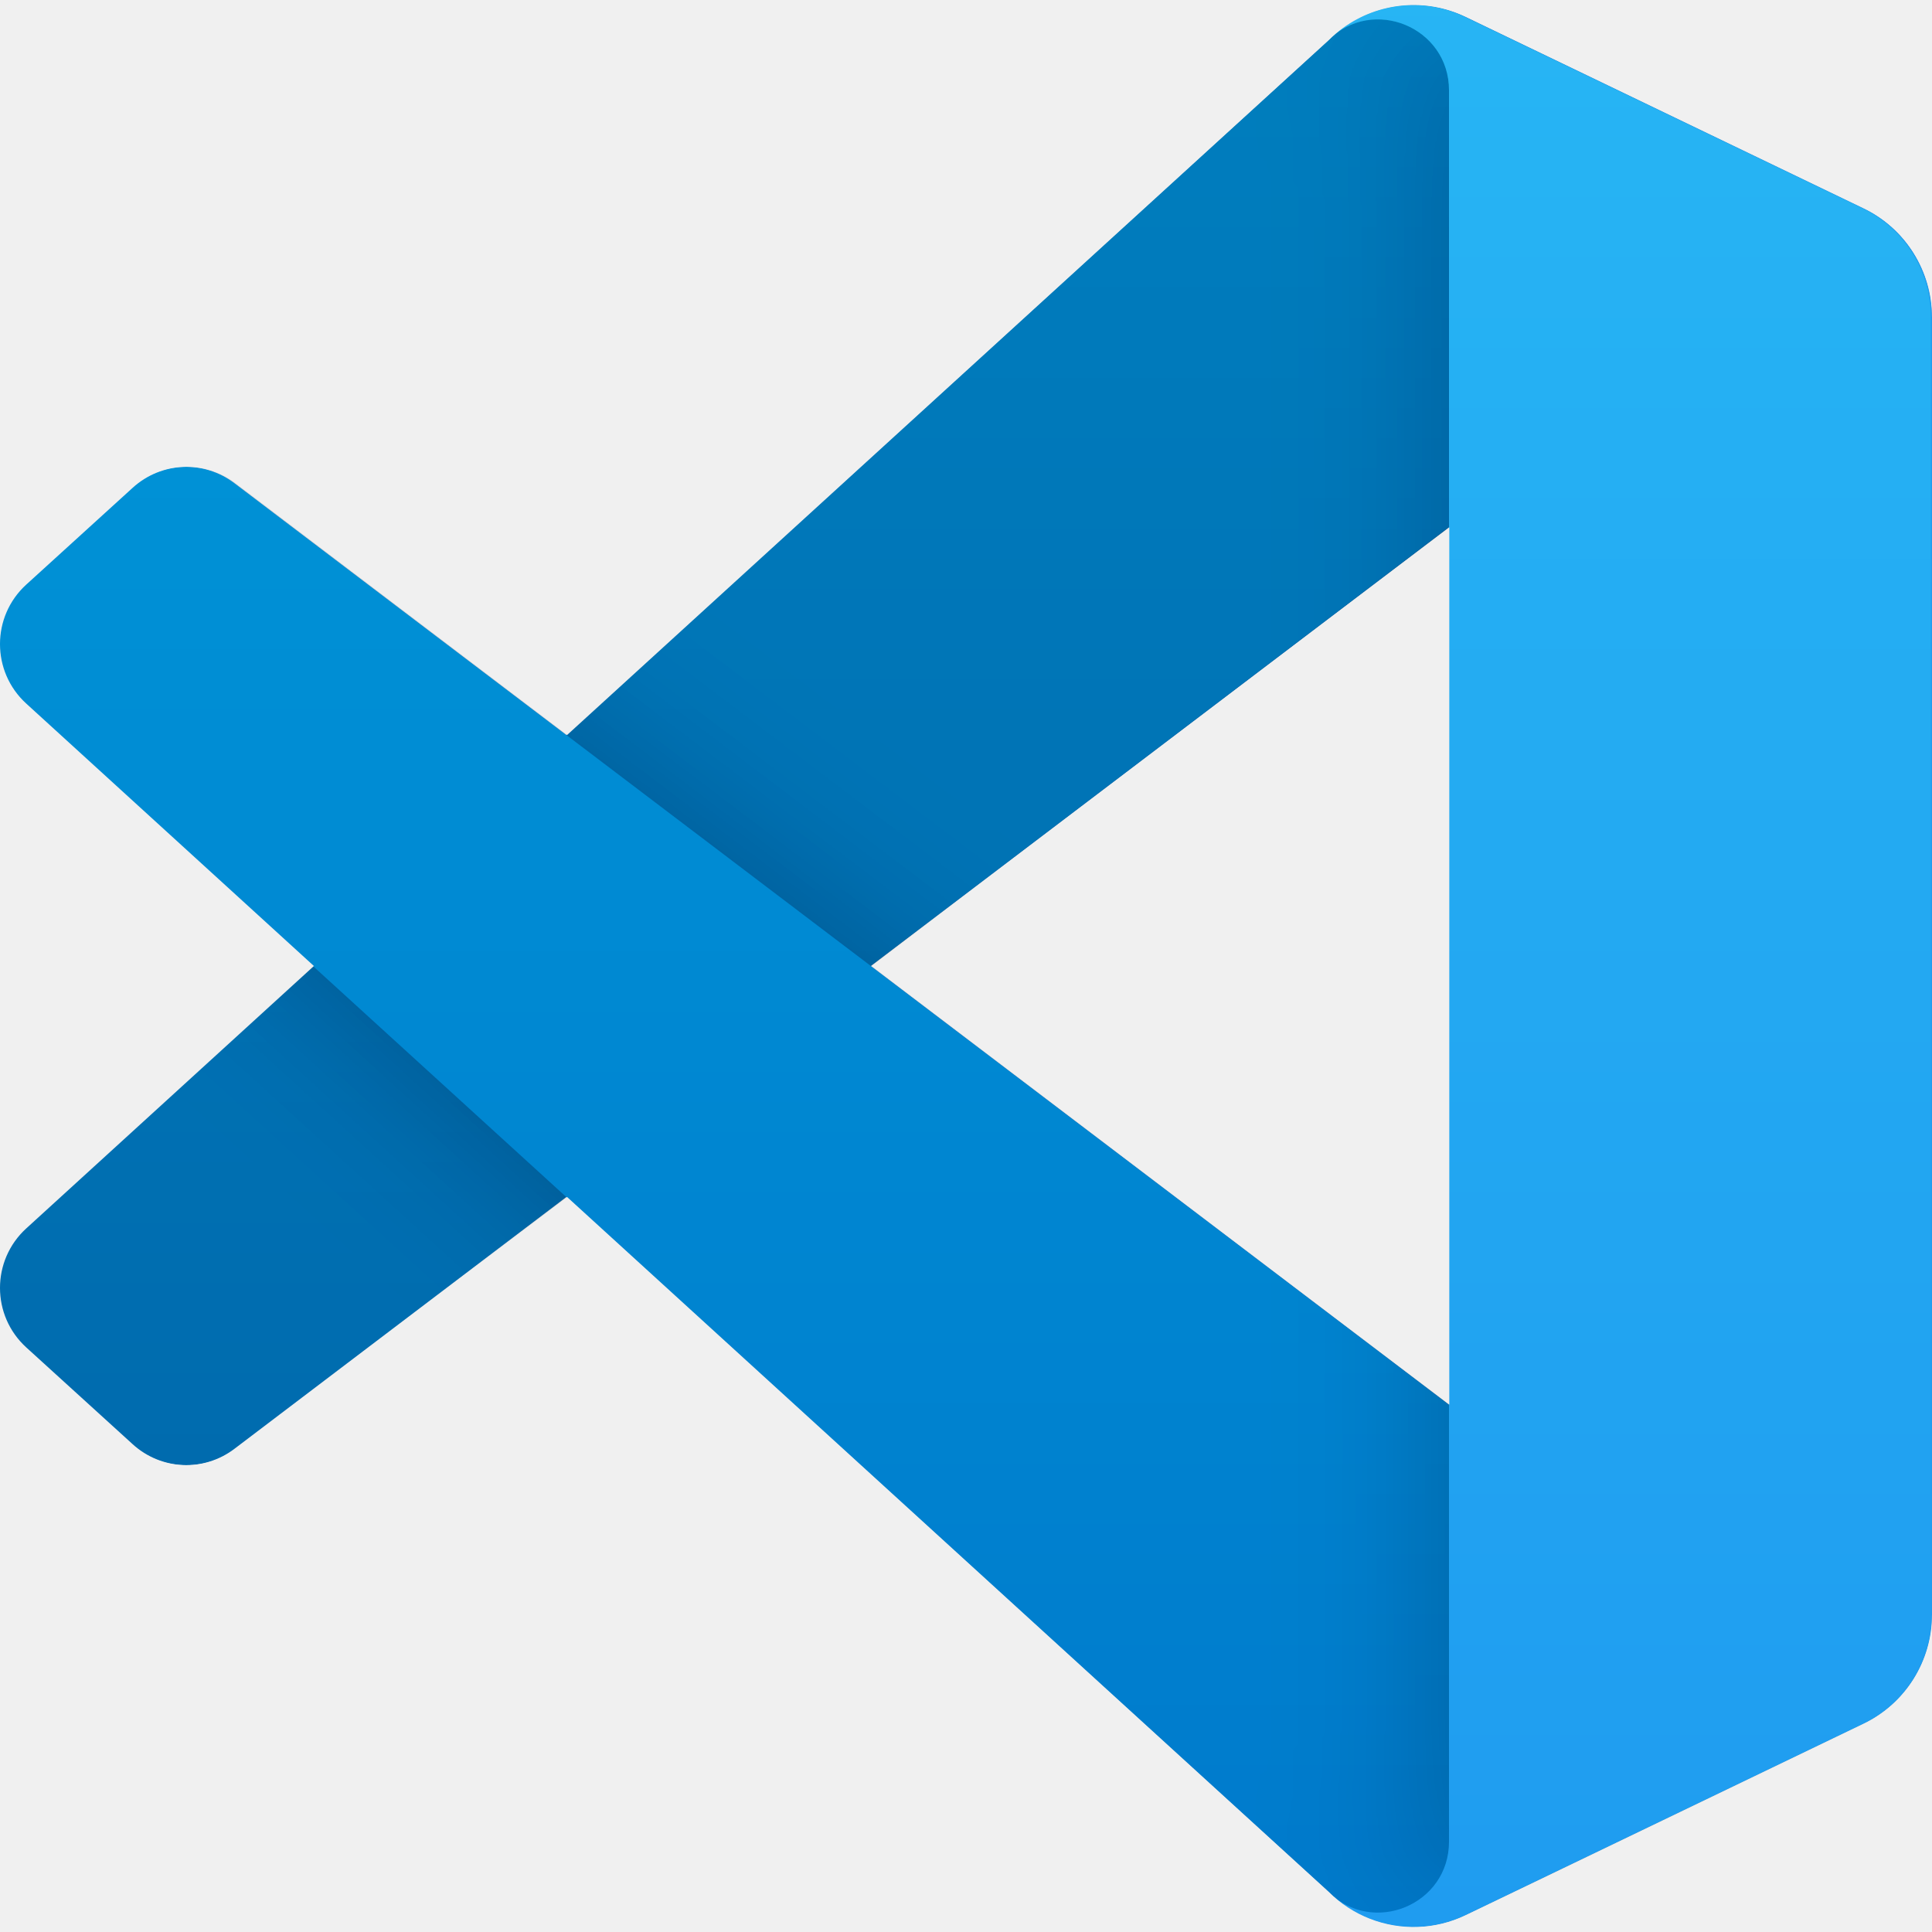
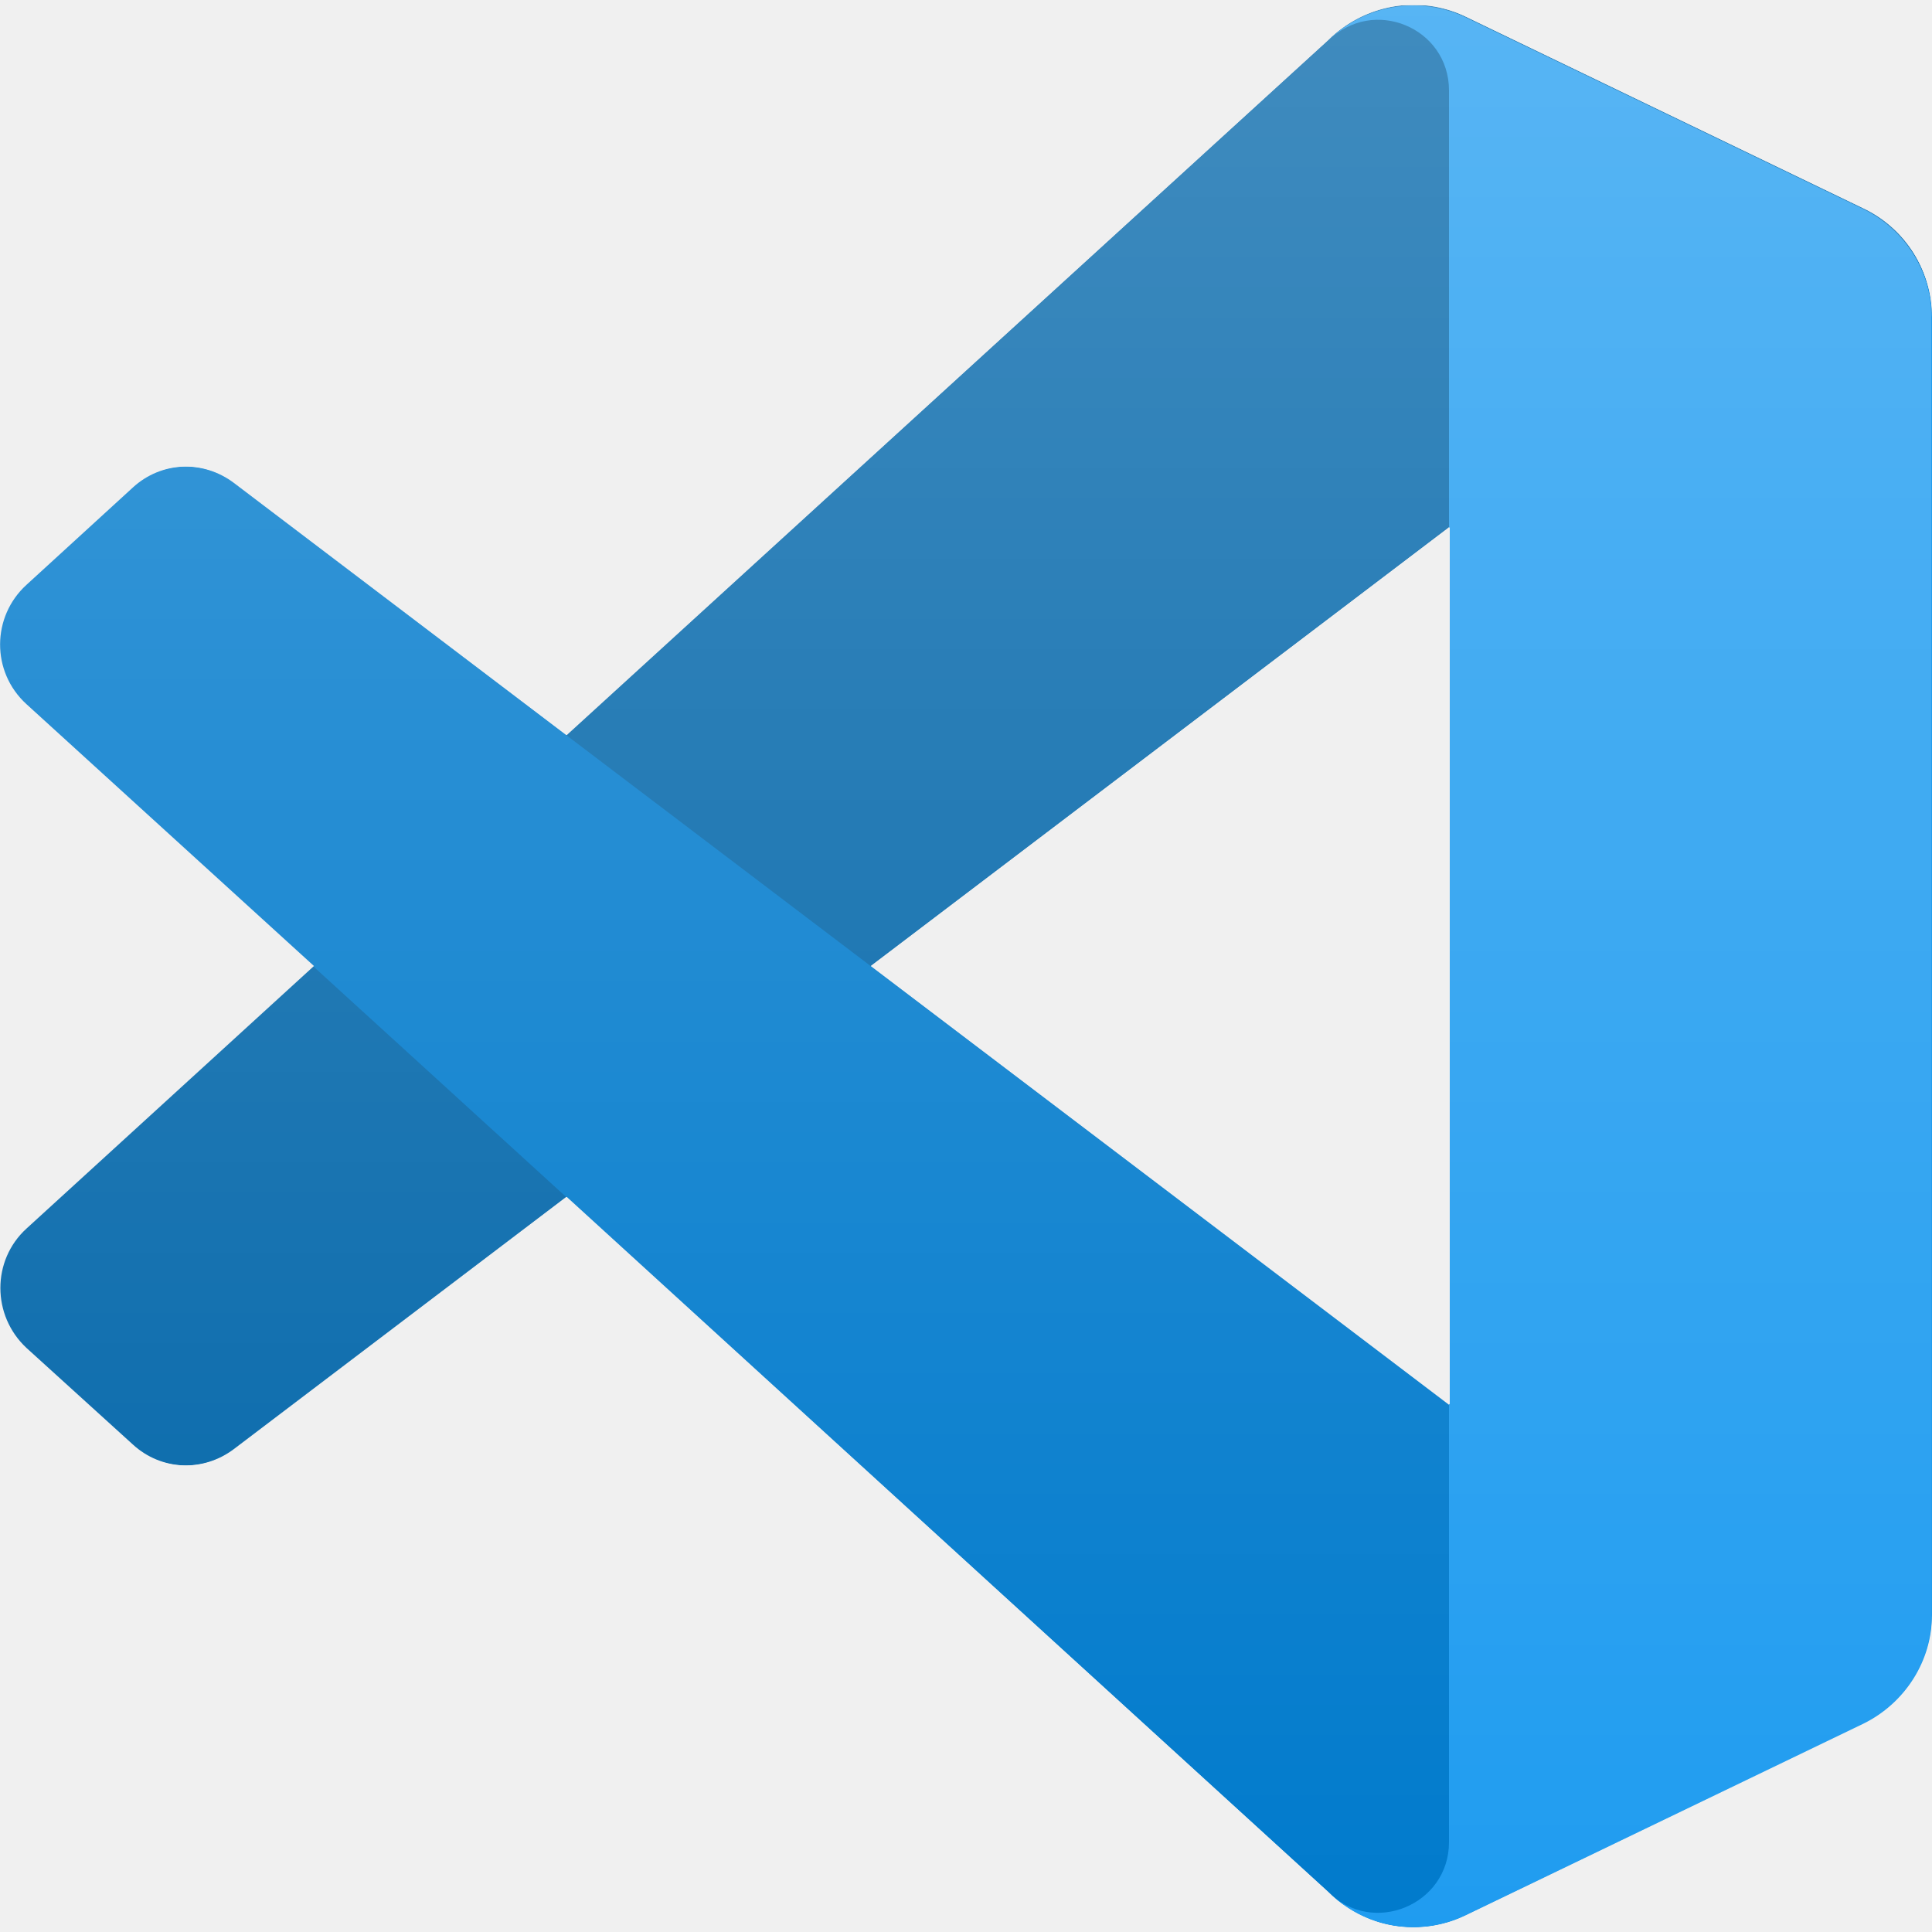
- <svg xmlns="http://www.w3.org/2000/svg" width="256" height="256" viewBox="0 0 256 256" fill="none">
-   <mask id="mask0" mask-type="alpha" maskUnits="userSpaceOnUse" x="0" y="0" width="256" height="256">
-     <path fill-rule="evenodd" clip-rule="evenodd" d="M181.534 254.252C185.566 255.823 190.164 255.722 194.234 253.764L246.94 228.403C252.478 225.738 256 220.132 256 213.983V42.018C256 35.869 252.478 30.264 246.94 27.599L194.234 2.237C188.893 -0.333 182.642 0.296 177.955 3.704C177.285 4.191 176.647 4.735 176.049 5.334L75.149 97.386L31.199 64.025C27.108 60.919 21.385 61.173 17.585 64.63L3.489 77.453C-1.159 81.68 -1.164 88.993 3.478 93.227L41.593 128L3.478 162.773C-1.164 167.008 -1.159 174.32 3.489 178.548L17.585 191.37C21.385 194.827 27.108 195.081 31.199 191.976L75.149 158.614L176.049 250.667C177.645 252.264 179.519 253.467 181.534 254.252ZM192.039 69.885L115.479 128L192.039 186.115V69.885Z" fill="white" />
+ <svg xmlns="http://www.w3.org/2000/svg" viewBox="0 0 256 256" enable-background="new 0 0 256 256">
+   <defs>
+     <filter id="a" filterUnits="userSpaceOnUse" x="-.2" y=".7" width="256.2" height="254.7">
+       <feColorMatrix values="1 0 0 0 0 0 1 0 0 0 0 0 1 0 0 0 0 0 1 0" />
+     </filter>
+   </defs>
+   <mask maskUnits="userSpaceOnUse" x="-.2" y=".7" width="256.2" height="254.7" id="b">
+     <path d="M181.5 254.3c4 1.6 8.6 1.5 12.7-.5l52.7-25.4c5.5-2.7 9.1-8.3 9.1-14.4V42c0-6.1-3.5-11.8-9.1-14.4L194.2 2.2c-5.3-2.6-11.6-1.9-16.3 1.5-.7.5-1.3 1-1.9 1.6L75.1 97.4 31.2 64c-4.1-3.1-9.8-2.9-13.6.6L3.5 77.5c-4.6 4.2-4.7 11.5 0 15.8L41.6 128 3.5 162.8c-4.6 4.2-4.6 11.5 0 15.8l14.1 12.8c3.8 3.5 9.5 3.7 13.6.6l43.9-33.4L176 250.7c1.6 1.6 3.5 2.8 5.5 3.6zM192 69.9L115.5 128l76.6 58.1V69.9z" fill-rule="evenodd" clip-rule="evenodd" fill="#fff" filter="url(#a)" />
  </mask>
-   <g mask="url(#mask0)">
-     <path d="M246.94 27.638L194.193 2.241C188.088 -0.698 180.791 0.542 175.999 5.333L3.324 162.773C-1.321 167.008 -1.315 174.32 3.335 178.548L17.44 191.37C21.242 194.827 26.968 195.081 31.062 191.976L239.003 34.227C245.979 28.935 255.999 33.91 255.999 42.667V42.054C255.999 35.908 252.478 30.305 246.94 27.638Z" fill="#0065A9" />
-     <g filter="url(#filter0_d)">
-       <path d="M246.94 228.362L194.193 253.759C188.088 256.698 180.791 255.458 175.999 250.667L3.324 93.227C-1.321 88.993 -1.315 81.68 3.335 77.452L17.44 64.63C21.242 61.173 26.968 60.919 31.062 64.025L239.003 221.773C245.979 227.065 255.999 222.09 255.999 213.333V213.946C255.999 220.092 252.478 225.695 246.94 228.362Z" fill="#007ACC" />
-     </g>
-     <g filter="url(#filter1_d)">
-       <path d="M194.196 253.763C188.089 256.7 180.792 255.459 176 250.667C181.904 256.571 192 252.389 192 244.039V11.961C192 3.611 181.904 -0.571 176 5.333C180.792 0.541 188.089 -0.701 194.196 2.236L246.934 27.599C252.476 30.264 256 35.869 256 42.018V213.983C256 220.132 252.476 225.737 246.934 228.402L194.196 253.763Z" fill="#1F9CF0" />
-     </g>
-     <g style="mix-blend-mode:overlay" opacity="0.25">
-       <path fill-rule="evenodd" clip-rule="evenodd" d="M181.378 254.252C185.41 255.822 190.008 255.722 194.077 253.764L246.783 228.402C252.322 225.737 255.844 220.132 255.844 213.983V42.018C255.844 35.869 252.322 30.264 246.784 27.599L194.077 2.237C188.737 -0.333 182.486 0.296 177.798 3.704C177.129 4.191 176.491 4.734 175.892 5.333L74.993 97.386L31.043 64.025C26.952 60.919 21.229 61.173 17.429 64.63L3.333 77.452C-1.315 81.68 -1.32 88.993 3.322 93.227L41.436 128L3.322 162.773C-1.32 167.008 -1.315 174.32 3.333 178.548L17.429 191.37C21.229 194.827 26.952 195.081 31.043 191.976L74.993 158.614L175.892 250.667C177.488 252.264 179.363 253.467 181.378 254.252ZM191.883 69.885L115.323 128L191.883 186.115V69.885Z" fill="url(#paint0_linear)" />
+   <g mask="url(#b)">
+     <path d="M246.9 27.6L194.2 2.2C188.1-.7 180.8.5 176 5.3L3.3 162.8c-4.6 4.2-4.6 11.5 0 15.8l14.1 12.8c3.8 3.5 9.5 3.7 13.6.6L239 34.2c7-5.3 17-.3 17 8.4V42c0-6.1-3.5-11.7-9.1-14.4z" fill="#0065a9" />
+     <path d="M246.9 228.4l-52.7 25.4c-6.1 2.9-13.4 1.7-18.2-3.1L3.3 93.2c-4.6-4.2-4.6-11.5 0-15.8l14.1-12.8c3.8-3.5 9.5-3.7 13.6-.6l208 157.8c7 5.3 17 .3 17-8.4v.6c0 6.1-3.5 11.7-9.1 14.4z" fill="#007acc" />
+     <path d="M194.2 253.8c-6.1 2.9-13.4 1.7-18.2-3.1 5.9 5.9 16 1.7 16-6.6V12c0-8.4-10.1-12.5-16-6.6 4.8-4.8 12.1-6 18.2-3.1l52.7 25.4c5.5 2.7 9.1 8.3 9.1 14.4v172c0 6.1-3.5 11.8-9.1 14.4l-52.7 25.3z" fill="#1f9cf0" />
+     <g opacity=".25">
+       <linearGradient id="c" gradientUnits="userSpaceOnUse" x1="127.844" y1="257.34" x2="127.844" y2="2.66" gradientTransform="matrix(1 0 0 -1 0 258)">
+         <stop offset="0" stop-color="#fff" />
+         <stop offset="1" stop-color="#fff" stop-opacity="0" />
+       </linearGradient>
+       <path d="M181.4 254.3c4 1.6 8.6 1.5 12.7-.5l52.7-25.4c5.5-2.7 9.1-8.3 9.1-14.4V42c0-6.1-3.5-11.8-9.1-14.4L194.1 2.2c-5.3-2.6-11.6-1.9-16.3 1.5-.7.5-1.3 1-1.9 1.6L75 97.4 31 64c-4.1-3.1-9.8-2.9-13.6.6L3.3 77.5c-4.6 4.2-4.7 11.5 0 15.8L41.4 128 3.3 162.8c-4.6 4.2-4.6 11.5 0 15.8l14.1 12.8c3.8 3.5 9.5 3.7 13.6.6l44-33.4 100.9 92.1c1.6 1.6 3.5 2.8 5.5 3.6zm10.5-184.4L115.3 128l76.6 58.1V69.9z" fill-rule="evenodd" clip-rule="evenodd" fill="url(#c)" />
    </g>
  </g>
-   <defs>
-     <filter id="filter0_d" x="-21.49" y="40.523" width="298.822" height="236.149" filterUnits="userSpaceOnUse" color-interpolation-filters="sRGB">
-       <feFlood flood-opacity="0" result="BackgroundImageFix" />
-       <feColorMatrix in="SourceAlpha" type="matrix" values="0 0 0 0 0 0 0 0 0 0 0 0 0 0 0 0 0 0 127 0" />
-       <feOffset />
-       <feGaussianBlur stdDeviation="10.667" />
-       <feColorMatrix type="matrix" values="0 0 0 0 0 0 0 0 0 0 0 0 0 0 0 0 0 0 0.25 0" />
-       <feBlend mode="overlay" in2="BackgroundImageFix" result="effect1_dropShadow" />
-       <feBlend mode="normal" in="SourceGraphic" in2="effect1_dropShadow" result="shape" />
-     </filter>
-     <filter id="filter1_d" x="154.667" y="-20.674" width="122.667" height="297.347" filterUnits="userSpaceOnUse" color-interpolation-filters="sRGB">
-       <feFlood flood-opacity="0" result="BackgroundImageFix" />
-       <feColorMatrix in="SourceAlpha" type="matrix" values="0 0 0 0 0 0 0 0 0 0 0 0 0 0 0 0 0 0 127 0" />
-       <feOffset />
-       <feGaussianBlur stdDeviation="10.667" />
-       <feColorMatrix type="matrix" values="0 0 0 0 0 0 0 0 0 0 0 0 0 0 0 0 0 0 0.25 0" />
-       <feBlend mode="overlay" in2="BackgroundImageFix" result="effect1_dropShadow" />
-       <feBlend mode="normal" in="SourceGraphic" in2="effect1_dropShadow" result="shape" />
-     </filter>
-     <linearGradient id="paint0_linear" x1="127.844" y1="0.66" x2="127.844" y2="255.34" gradientUnits="userSpaceOnUse">
-       <stop stop-color="white" />
-       <stop offset="1" stop-color="white" stop-opacity="0" />
-     </linearGradient>
-   </defs>
</svg>
